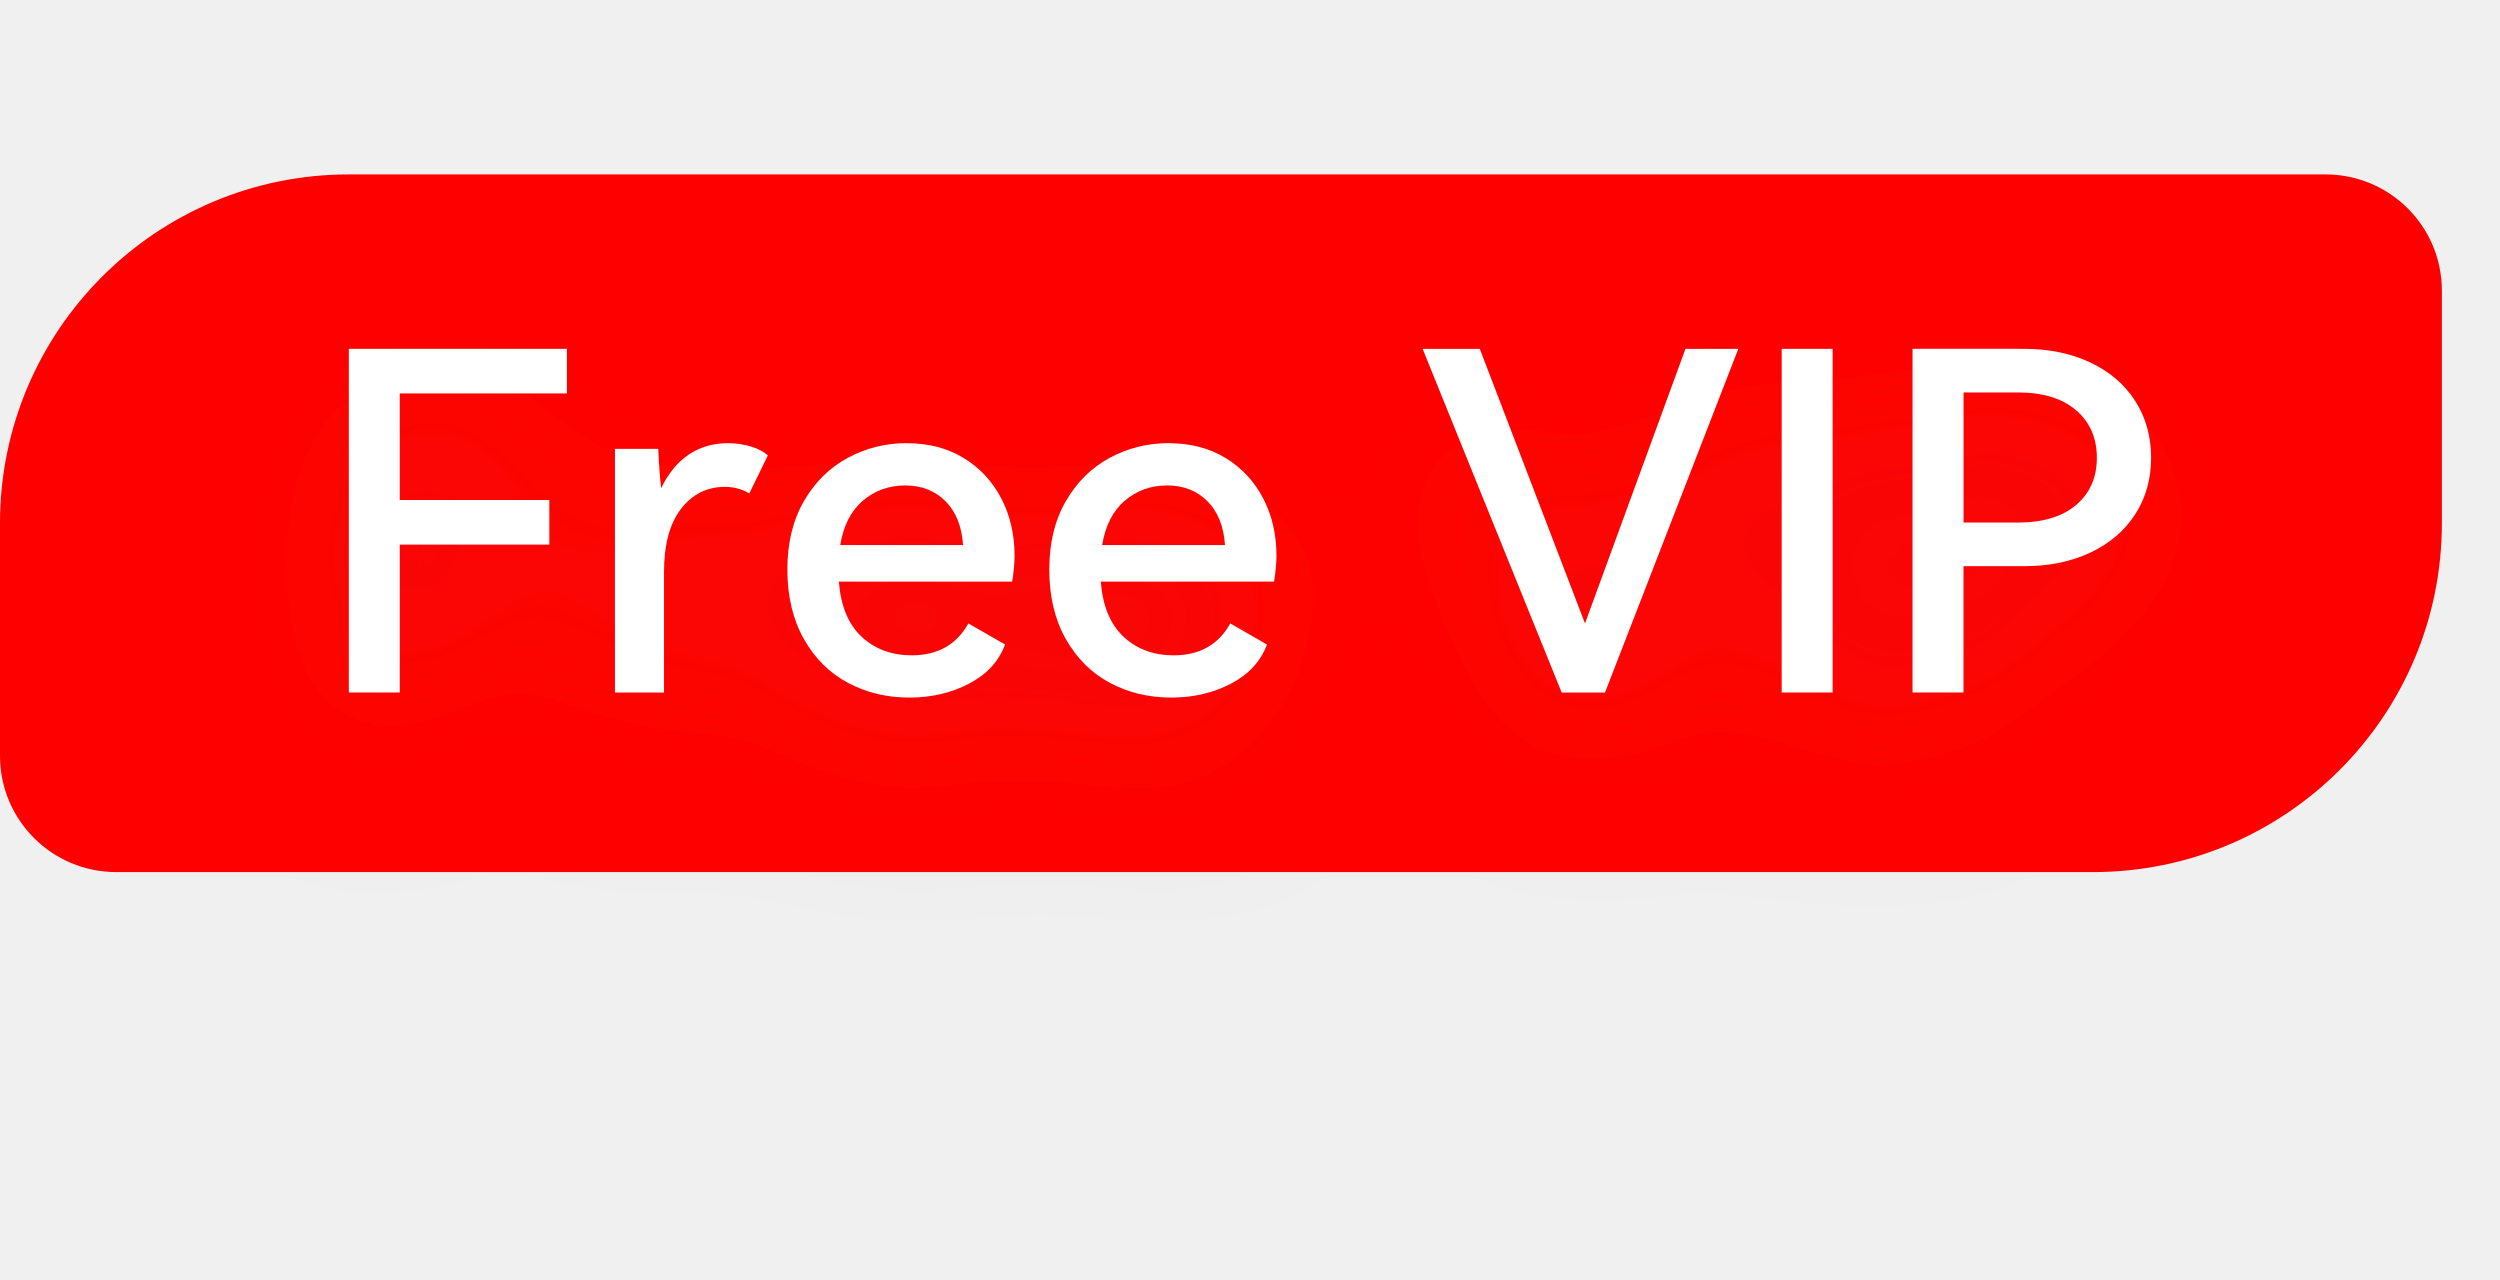
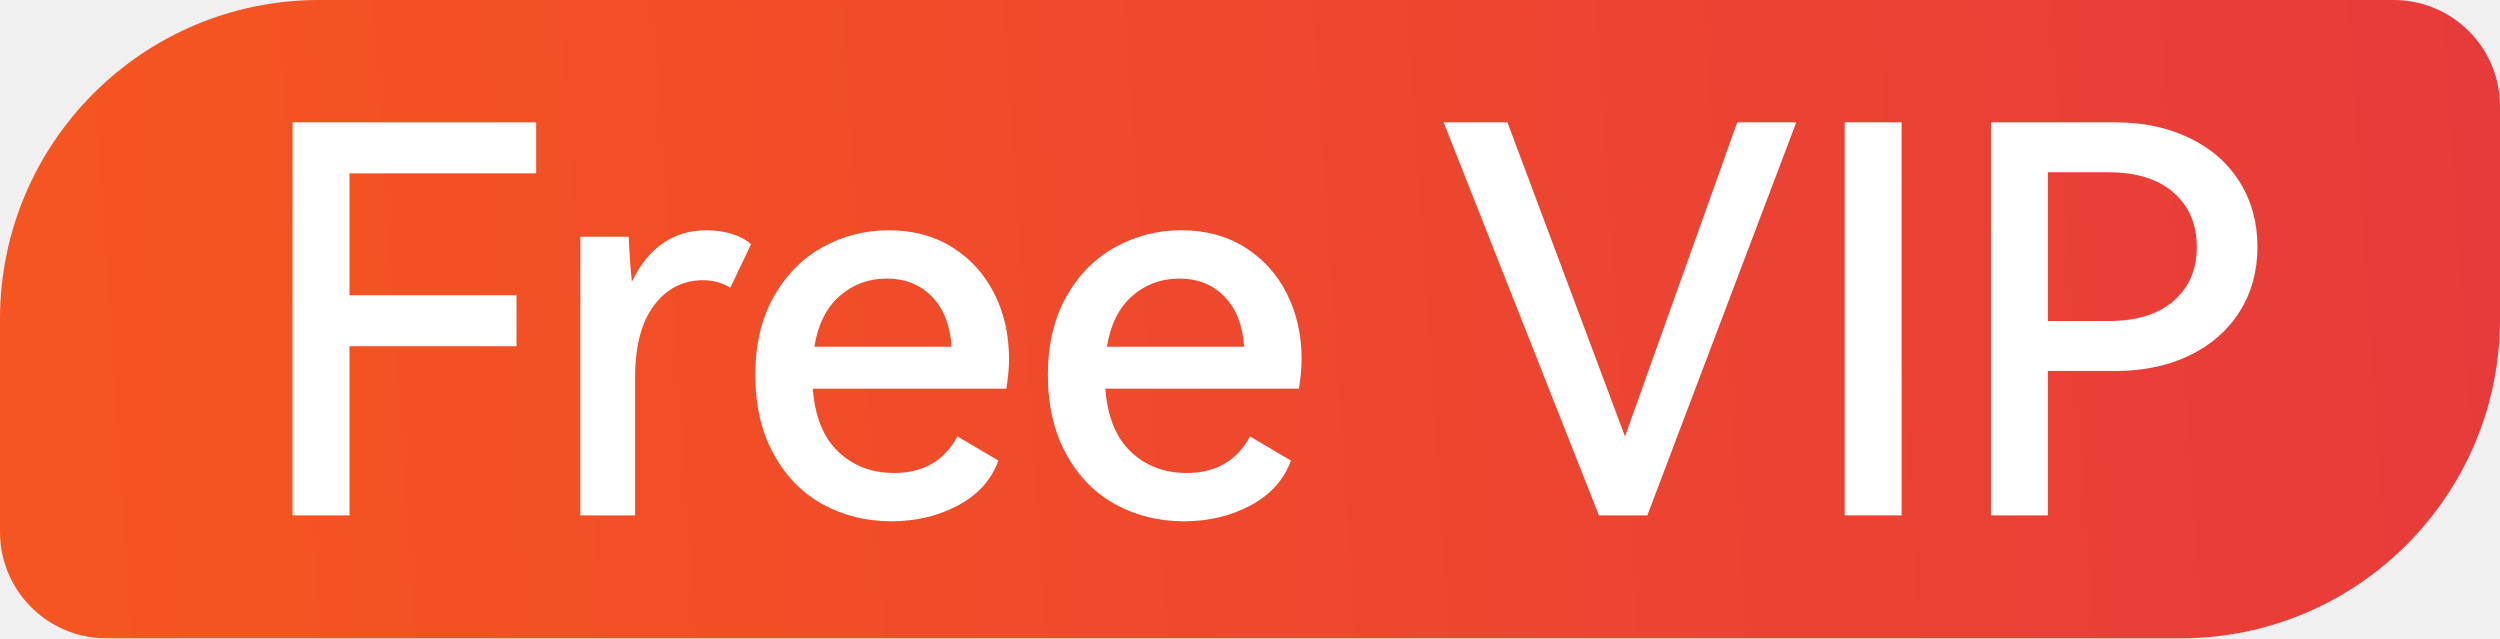
- <svg xmlns="http://www.w3.org/2000/svg" height="22" viewBox="0 0 43 22" width="43">
-   <linearGradient id="a" x1="0%" x2="97.05%" y1="49.242%" y2="51.3%">
-     <stop offset="0" stop-color="#e73b3b" />
-     <stop offset="1" stop-color="#f55520" />
-   </linearGradient>
-   <filter id="b" height="366.7%" width="151.6%" x="-25.8%" y="-133.3%">
-     <feOffset dx="0" dy="1" in="SourceAlpha" result="shadowOffsetOuter1" />
-     <feGaussianBlur in="shadowOffsetOuter1" result="shadowBlurOuter1" stdDeviation="1.5" />
-     <feColorMatrix in="shadowBlurOuter1" result="shadowMatrixOuter1" type="matrix" values="0 0 0 0 0.591   0 0 0 0 0.05   0 0 0 0 0.03  0 0 0 0.242 0" />
-     <feMerge>
-       <feMergeNode in="shadowMatrixOuter1" />
-       <feMergeNode in="SourceGraphic" />
-     </feMerge>
-   </filter>
-   <g fill="none" fill-rule="evenodd" transform="translate(0 3)">
-     <path d="m2 0h34c3.314-0 6 2.686 6 6v4c0 1.105-.895 2-2 2h-34c-3.314 0-6-2.686-6-6v-4c-0-1.105.895-2 2-2z" fill="url(#a)" transform="matrix(-1 0 0 1 42 0)" style="     fill: red; " />
-     <g fill="#fff" fill-rule="nonzero" filter="url(#b)" transform="translate(6 3)">
-       <path d="m0 0h3.751v.767h-2.875v1.833h2.572v.767h-2.572v2.544h-.876z" />
-       <path d="m6.519 1.623c.142 0 .274.019.397.057.123.038.22.089.291.153l-.319.654c-.126-.075-.265-.113-.418-.113-.311 0-.564.127-.758.38-.194.253-.291.614-.291 1.082v2.075h-.844v-4.191h.745c.011.258.027.485.049.678.126-.258.285-.452.479-.581.194-.129.416-.194.668-.194z" />
-       <path d="m9.599 1.623c.371 0 .696.085.975.254.278.17.494.401.647.694.153.293.229.623.229.989 0 .124-.014.272-.041.444h-2.981c.033.42.164.736.393.949s.516.319.86.319c.448 0 .773-.183.975-.549l.631.363c-.109.291-.317.515-.622.674s-.647.238-1.024.238c-.388 0-.74-.085-1.057-.254s-.569-.421-.758-.755c-.188-.334-.283-.732-.283-1.195 0-.452.094-.843.283-1.171.188-.328.44-.577.754-.747.314-.17.654-.254 1.02-.254zm-.033.727c-.278 0-.52.087-.725.262-.205.175-.334.429-.389.763h2.113c-.022-.323-.123-.575-.303-.755-.18-.18-.412-.271-.696-.271z" />
-       <path d="m14.104 1.623c.371 0 .696.085.975.254.278.17.494.401.647.694.153.293.229.623.229.989 0 .124-.014.272-.041.444h-2.981c.033.42.164.736.393.949s.516.319.86.319c.448 0 .773-.183.975-.549l.631.363c-.109.291-.317.515-.622.674s-.647.238-1.024.238c-.388 0-.74-.085-1.057-.254-.317-.17-.569-.421-.758-.755-.188-.334-.283-.732-.283-1.195 0-.452.094-.843.283-1.171.188-.328.44-.577.754-.747.314-.17.654-.254 1.02-.254zm-.033.727c-.278 0-.52.087-.725.262-.205.175-.334.429-.389.763h2.113c-.022-.323-.123-.575-.303-.755-.18-.18-.412-.271-.696-.271z" />
-       <path d="m19.452 0 1.81 4.724 1.728-4.724h.909l-2.293 5.911h-.745l-2.392-5.911z" />
-       <path d="m25.521 5.911h-.876v-5.911h.876z" />
-       <path d="m28.813 0c.426 0 .805.078 1.138.234.333.156.591.377.774.662.183.285.274.611.274.977 0 .366-.091.69-.274.973-.183.283-.44.502-.77.658-.33.156-.711.234-1.143.234h-1.04v2.172h-.876v-5.911zm-.106 2.988c.431 0 .766-.101 1.003-.303.238-.202.356-.472.356-.812 0-.339-.119-.611-.356-.816-.238-.205-.572-.307-1.003-.307h-.934v2.237z" />
+ <svg xmlns="http://www.w3.org/2000/svg" width="47px" height="12px" viewBox="0 0 47 12" version="1.1">
+   <defs>
+     <linearGradient x1="0%" y1="49.395%" x2="97.05%" y2="51.038%" id="linearGradient-1">
+       <stop stop-color="#E73B3B" offset="0%" />
+       <stop stop-color="#F55520" offset="100%" />
+     </linearGradient>
+   </defs>
+   <g id="鸿蒙字体" stroke="none" stroke-width="1" fill="none" fill-rule="evenodd">
+     <g id="hot备份">
+       <path d="M2,0 L41,0 C44.314,-6.08718376e-16 47,2.686 47,6 L47,10 C47,11.105 46.105,12 45,12 L6,12 C2.686,12 4.05812251e-16,9.314 0,6 L0,2 C-1.3527075e-16,0.895 0.895,2.02906125e-16 2,0 Z" id="矩形备份-22" fill="url(#linearGradient-1)" transform="translate(23.5, 6) scale(-1, 1) translate(-23.5, -6) " />
+       <g id="Free-VIP" transform="translate(5.5, 2.3)" fill="#FFFFFF" fill-rule="nonzero">
+         <polygon id="路径" points="0 0 4.58 0 4.58 0.959 1.07 0.959 1.07 3.25 4.21 3.25 4.21 4.209 1.07 4.209 1.07 7.389 0 7.389" />
+         <path d="M7.78,2.029 C7.953,2.029 8.115,2.052 8.265,2.1 C8.415,2.147 8.533,2.211 8.62,2.291 L8.23,3.109 C8.077,3.015 7.907,2.968 7.72,2.968 C7.34,2.968 7.032,3.126 6.795,3.442 C6.558,3.758 6.44,4.209 6.44,4.795 L6.44,7.389 L5.41,7.389 L5.41,2.15 L6.32,2.15 C6.333,2.473 6.353,2.756 6.38,2.998 C6.533,2.675 6.728,2.433 6.965,2.271 C7.202,2.11 7.473,2.029 7.78,2.029 Z" id="路径" />
+         <path d="M11.21,2.029 C11.663,2.029 12.06,2.135 12.4,2.347 C12.74,2.559 13.003,2.848 13.19,3.215 C13.377,3.582 13.47,3.994 13.47,4.452 C13.47,4.606 13.453,4.791 13.42,5.007 L9.78,5.007 C9.82,5.532 9.98,5.927 10.26,6.193 C10.54,6.459 10.89,6.592 11.31,6.592 C11.857,6.592 12.253,6.363 12.5,5.905 L13.27,6.359 C13.137,6.723 12.883,7.004 12.51,7.202 C12.137,7.401 11.72,7.5 11.26,7.5 C10.787,7.5 10.357,7.394 9.97,7.182 C9.583,6.97 9.275,6.655 9.045,6.238 C8.815,5.821 8.7,5.323 8.7,4.744 C8.7,4.179 8.815,3.691 9.045,3.281 C9.275,2.87 9.582,2.559 9.965,2.347 C10.348,2.135 10.763,2.029 11.21,2.029 Z M11.17,2.937 C10.83,2.937 10.535,3.047 10.285,3.265 C10.035,3.484 9.877,3.802 9.81,4.219 L12.39,4.219 C12.363,3.816 12.24,3.501 12.02,3.276 C11.8,3.05 11.517,2.937 11.17,2.937 Z" id="形状" />
+         <path d="M16.71,2.029 C17.163,2.029 17.56,2.135 17.9,2.347 C18.24,2.559 18.503,2.848 18.69,3.215 C18.877,3.582 18.97,3.994 18.97,4.452 C18.97,4.606 18.953,4.791 18.92,5.007 L15.28,5.007 C15.32,5.532 15.48,5.927 15.76,6.193 C16.04,6.459 16.39,6.592 16.81,6.592 C17.357,6.592 17.753,6.363 18,5.905 L18.77,6.359 C18.637,6.723 18.383,7.004 18.01,7.202 C17.637,7.401 17.22,7.5 16.76,7.5 C16.287,7.5 15.857,7.394 15.47,7.182 C15.083,6.97 14.775,6.655 14.545,6.238 C14.315,5.821 14.2,5.323 14.2,4.744 C14.2,4.179 14.315,3.691 14.545,3.281 C14.775,2.87 15.082,2.559 15.465,2.347 C15.848,2.135 16.263,2.029 16.71,2.029 Z M16.67,2.937 C16.33,2.937 16.035,3.047 15.785,3.265 C15.535,3.484 15.377,3.802 15.31,4.219 L17.89,4.219 C17.863,3.816 17.74,3.501 17.52,3.276 C17.3,3.05 17.017,2.937 16.67,2.937 Z" id="形状" />
+         <polygon id="路径" points="22.84 0 25.05 5.905 27.16 0 28.27 0 25.47 7.389 24.56 7.389 21.64 0" />
+         <polygon id="路径" points="30.25 7.389 29.18 7.389 29.18 0 30.25 0" />
+         <path d="M34.27,0 C34.79,0 35.253,0.098 35.66,0.293 C36.067,0.488 36.382,0.764 36.605,1.12 C36.828,1.477 36.94,1.884 36.94,2.342 C36.94,2.799 36.828,3.205 36.605,3.558 C36.382,3.912 36.068,4.186 35.665,4.381 C35.262,4.576 34.797,4.674 34.27,4.674 L33,4.674 L33,7.389 L31.93,7.389 L31.93,0 L34.27,0 Z M34.14,3.735 C34.667,3.735 35.075,3.609 35.365,3.356 C35.655,3.104 35.8,2.766 35.8,2.342 C35.8,1.918 35.655,1.578 35.365,1.322 C35.075,1.067 34.667,0.939 34.14,0.939 L33,0.939 L33,3.735 L34.14,3.735 Z" id="形状" />
+       </g>
    </g>
  </g>
</svg>
